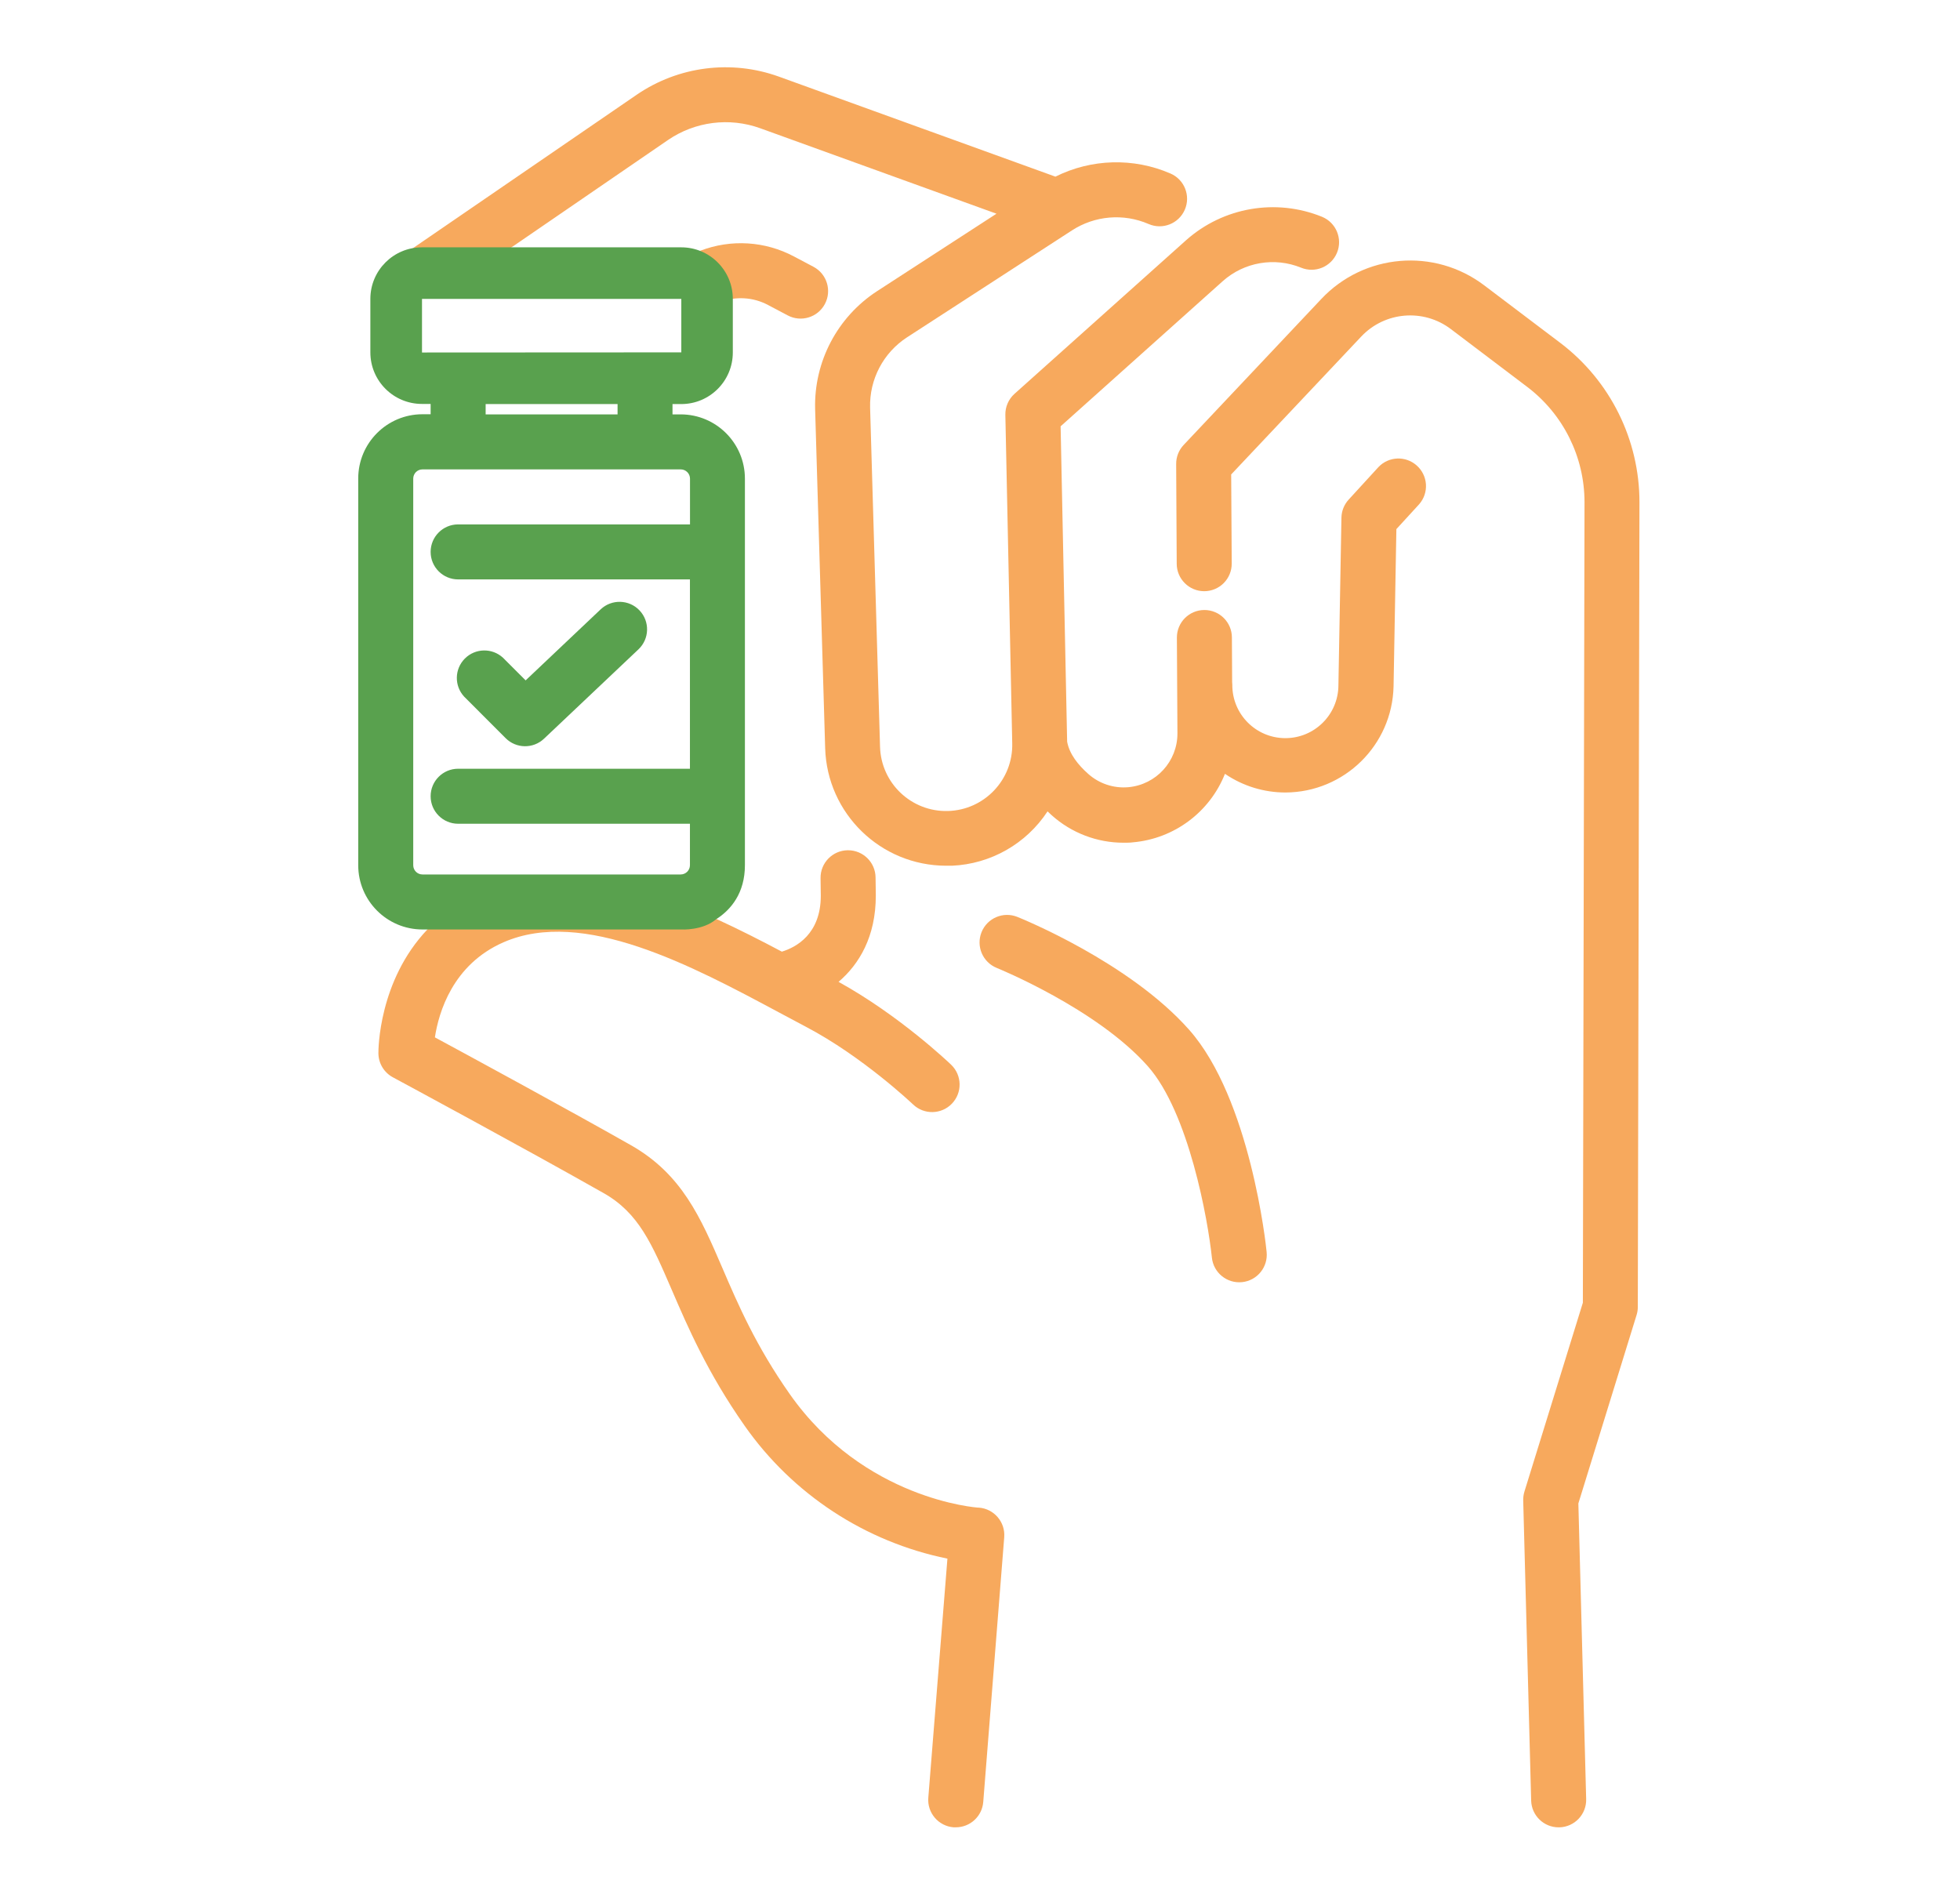
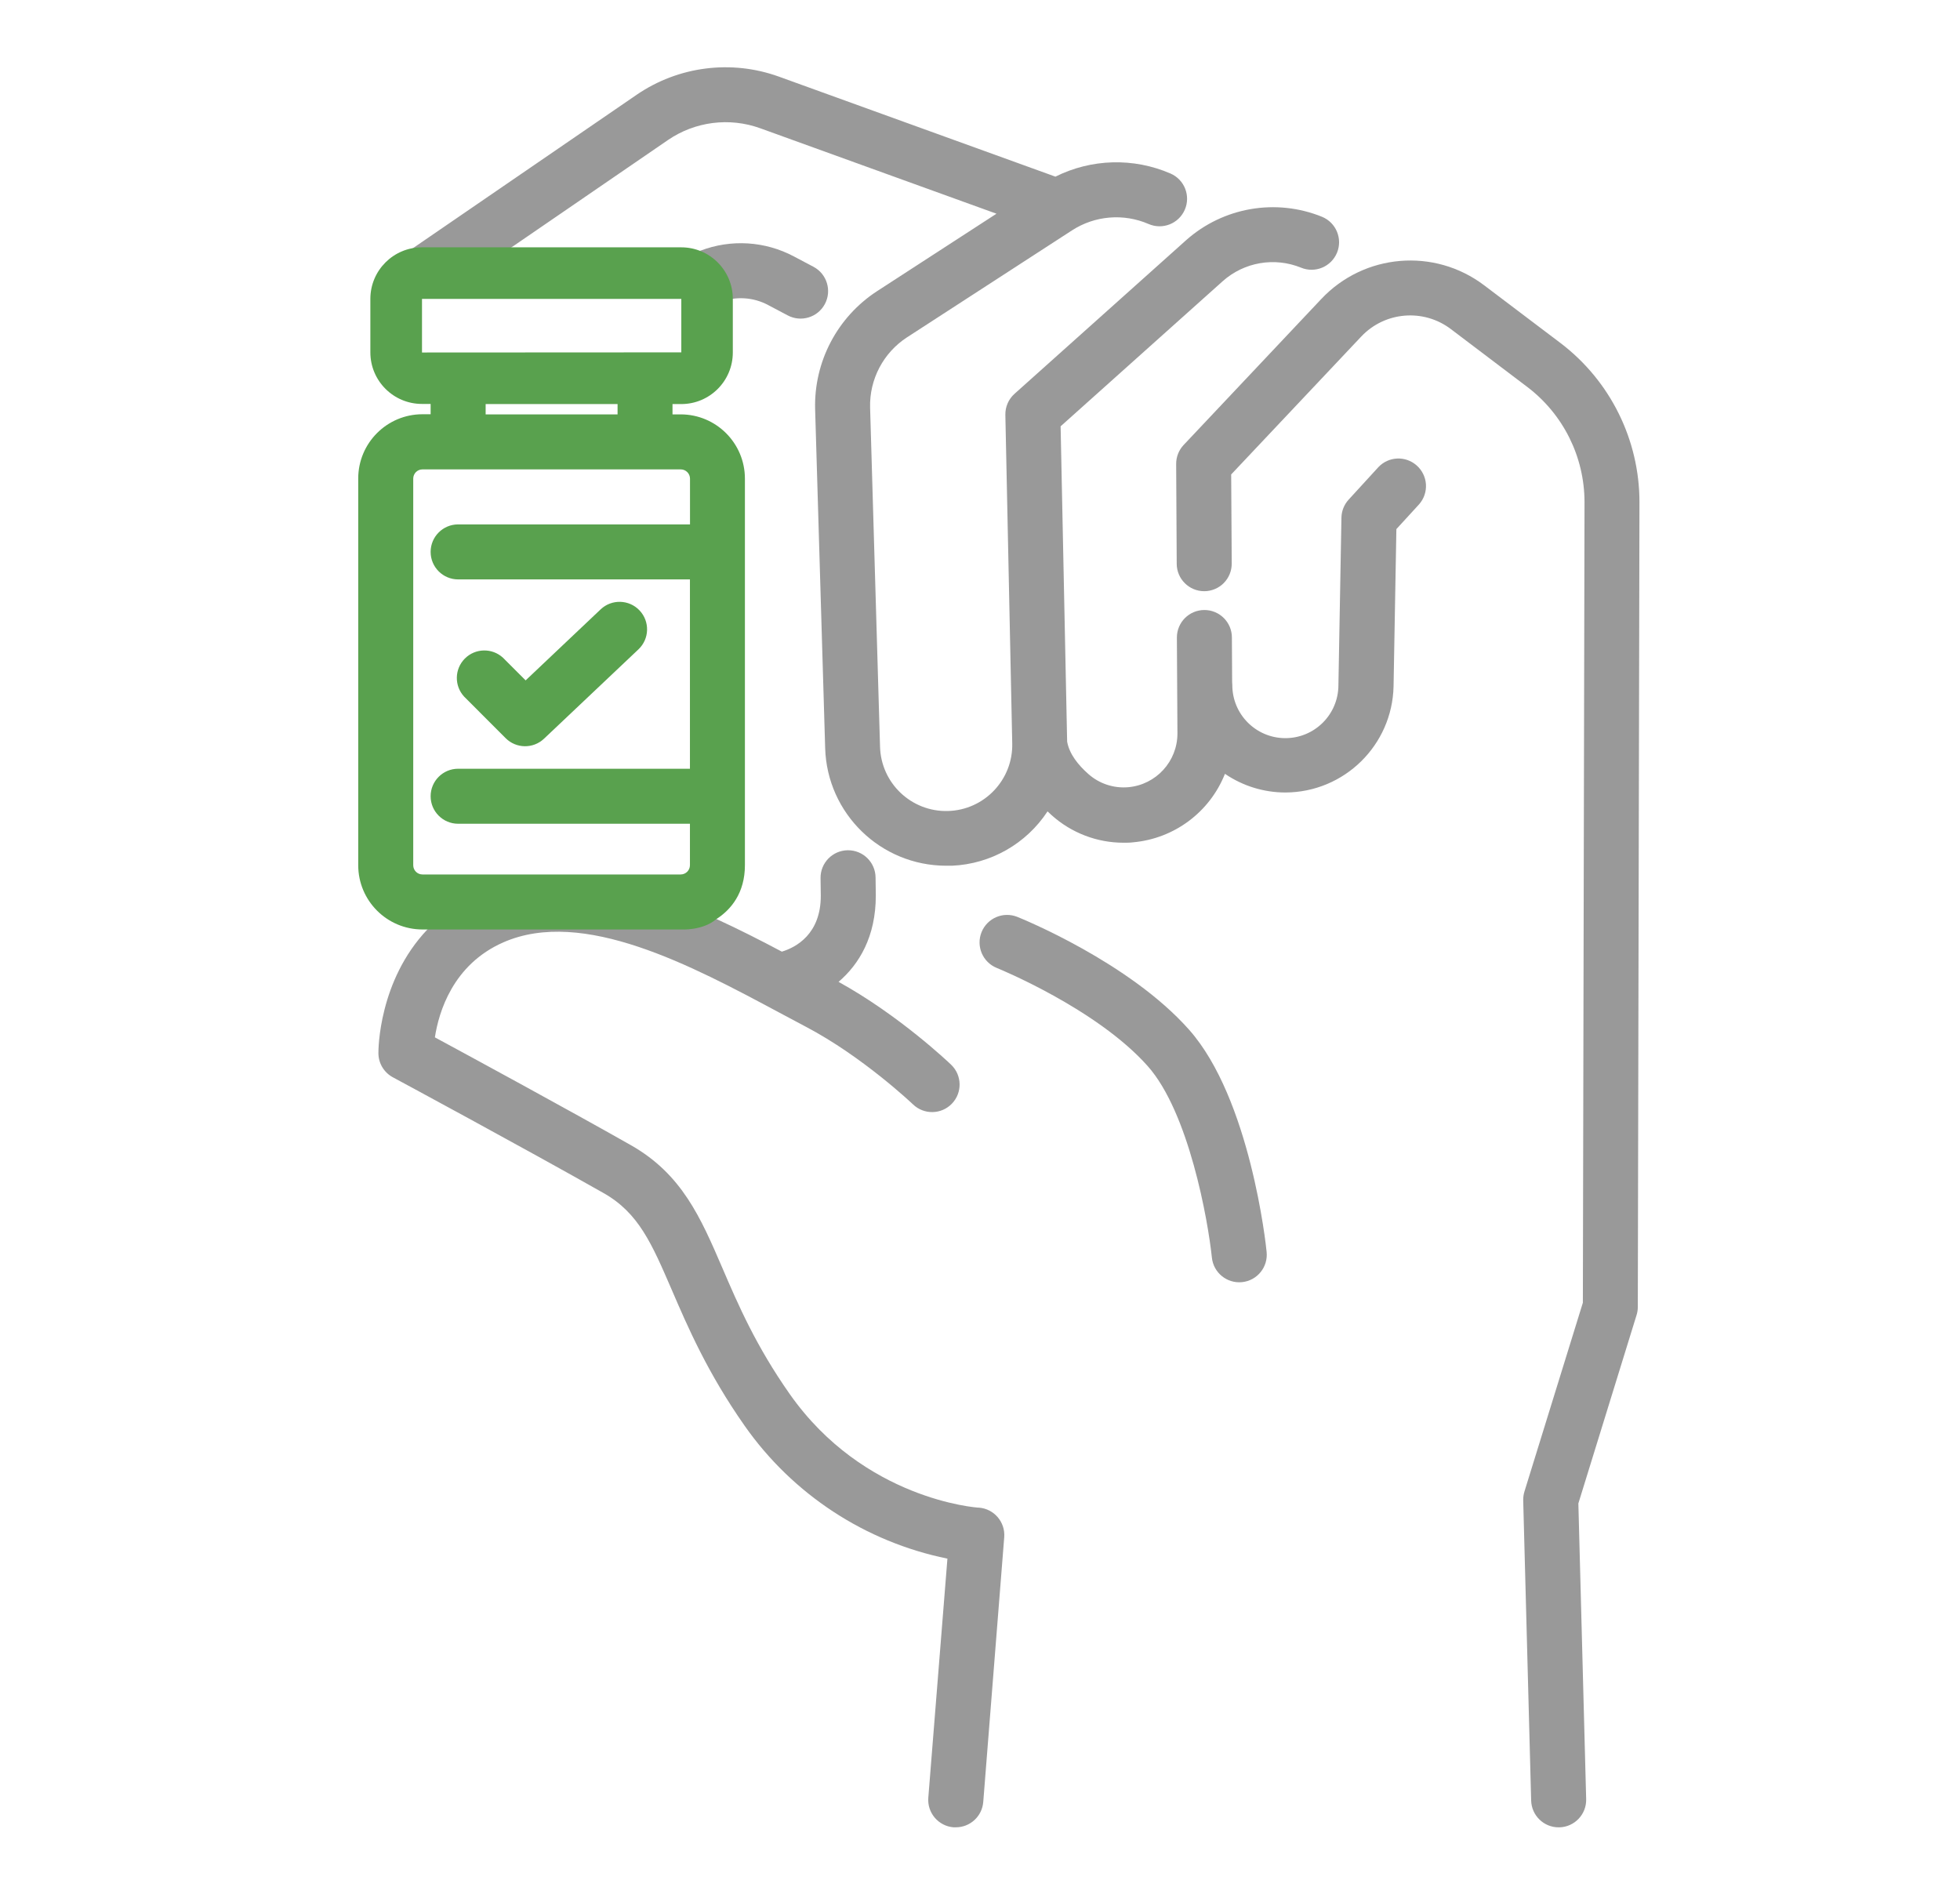
<svg xmlns="http://www.w3.org/2000/svg" width="570.07" height="548.82" viewBox="0 0 570.07 548.82">
-   <path d="M453.93,99.82,431.69,83a35.56,35.56,0,0,0-47.42,4l-40,42.42a8,8,0,0,0-2.18,5.54l.16,29a8,8,0,0,0,8,8h0a8,8,0,0,0,8-8.05h0L358.09,138l37.82-40.1A19.58,19.58,0,0,1,422,95.73l22.24,16.84A42.09,42.09,0,0,1,460.86,146l-.48,232.91-17,54.95a8.37,8.37,0,0,0-.35,2.58l2.31,87.28a8,8,0,0,0,8,7.79h.22a8,8,0,0,0,7.78-8.21h0l-2.27-86L476,382.5a7.79,7.79,0,0,0,.36-2.35l.48-234.1A58.14,58.14,0,0,0,453.93,99.82Z" fill="#f7a95d" />
-   <path d="M345.84,299.5c-17.36-19.59-48.61-32.27-49.93-32.8a8,8,0,0,0-6,14.84c.29.12,29.09,11.84,43.92,28.57,11.95,13.47,17.51,44.77,18.65,55.68a8,8,0,0,0,15.92-1.64C368.25,362.34,363.66,319.59,345.84,299.5Z" fill="#f7a95d" />
-   <path d="M202.09,74.2a5,5,0,0,1,0,2,5.93,5.93,0,0,1-.58,2.06c-.07,3.89,2,7.86,4.25,11.53v-.52l3.66-1.4a16.82,16.82,0,0,1,14,.86l5.67,3a8,8,0,0,0,7.53-14.12l-5.67-3a32.86,32.86,0,0,0-27.26-1.68l-1.23.48c-.19-.14-.4-.25-.6-.37A5.67,5.67,0,0,1,202.09,74.2Z" fill="#f7a95d" />
-   <path d="M124.31,270.35c-14.21,14.95-14.26,35-14.25,36a8,8,0,0,0,4.21,7c.38.2,38.14,20.55,61.31,33.69,10.19,5.78,14,14.7,19.83,28.19,4.62,10.72,10.37,24.08,21.15,39.45a95.21,95.21,0,0,0,59,38.67L270,522.89a8,8,0,0,0,7.34,8.61h0c.21,0,.43,0,.64,0a8,8,0,0,0,8-7.37l6.1-77a8,8,0,0,0-7.34-8.61h-.17c-.33,0-33.29-2.28-54.89-33.06-9.83-14-15-26-19.55-36.59-6.32-14.67-11.77-27.34-26.64-35.78-18.48-10.48-46.13-25.48-57-31.36,1.1-7.2,5.15-21.18,19.95-27.65,23.15-10.12,54.81,6.84,80.24,20.46,2.67,1.43,5.26,2.82,7.77,4.14,16.48,8.66,30.95,22.41,31.09,22.54a8,8,0,0,0,11.12-11.51l-.05-.05c-.63-.6-15.08-14.36-32.72-24.07,6-5.12,10.84-13.13,10.84-25.1v-.1l-.07-5.19a8,8,0,0,0-8-7.89h-.11a8,8,0,0,0-7.89,8.11l.07,5.12c0,11.12-7.15,15-11.33,16.26-6-3.19-12.42-6.46-19-9.48C175,254.8,135.38,259.35,124.31,270.35Z" fill="#f7a95d" />
-   <path d="M412,135.35a8,8,0,0,0-11.06.49h0l-8.68,9.48a8,8,0,0,0-2.1,5.26l-.88,48.78a15.43,15.43,0,0,1-30.86-.18,7.7,7.7,0,0,0-.05-.83l-.07-12.92a8,8,0,0,0-8-8h0a8,8,0,0,0-8,8h0l.16,27.9a15.69,15.69,0,0,1-14.29,15.64,15.46,15.46,0,0,1-11.69-3.9c-2.84-2.53-5.43-5.68-6.1-9.34L308.48,124l47.18-42.24a21.84,21.84,0,0,1,22.76-3.9,8,8,0,0,0,6.1-14.8A38,38,0,0,0,345,69.85l-49.93,44.7a8,8,0,0,0-2.66,6.13l2,95.49a19.23,19.23,0,0,1-38.45,1l-2.89-98.63a23.62,23.62,0,0,1,10.69-20.39l48-31.12a23.66,23.66,0,0,1,22.32-1.87,8,8,0,0,0,6.36-14.69,39.66,39.66,0,0,0-33.47.91l-80.45-29.1a45.73,45.73,0,0,0-41.34,5.28L118.57,73.24l-.32.25a8,8,0,0,0-3.15,6.35v5.48a7.87,7.87,0,0,0,1.23.8c4.4,2.18,9.32-.8,13-3.09,4.36-2.72,8.74-5.19,13.27-7.59a44.71,44.71,0,0,1,5-2.08,4.41,4.41,0,0,1,1.85-1.88l44.83-30.75A29.68,29.68,0,0,1,221.1,37.3l68.73,24.86L255.08,84.7a39.67,39.67,0,0,0-18,34.27L240,217.61a35.24,35.24,0,0,0,35.17,34.2c.57,0,1.14,0,1.72,0A35.08,35.08,0,0,0,304.68,236c.39.38.79.75,1.2,1.12a31.31,31.31,0,0,0,20.95,8c.9,0,1.81,0,2.72-.12a31.78,31.78,0,0,0,26.73-19.92,31.19,31.19,0,0,0,17.62,5.43,31.58,31.58,0,0,0,31.42-30.86l.82-45.75,6.64-7.25A8,8,0,0,0,412,135.35Z" fill="#f7a95d" />
+   <path d="M453.93,99.82,431.69,83a35.56,35.56,0,0,0-47.42,4l-40,42.42a8,8,0,0,0-2.18,5.54l.16,29a8,8,0,0,0,8,8h0a8,8,0,0,0,8-8.05h0L358.09,138l37.82-40.1A19.58,19.58,0,0,1,422,95.73l22.24,16.84A42.09,42.09,0,0,1,460.86,146l-.48,232.91-17,54.95a8.37,8.37,0,0,0-.35,2.58l2.31,87.28a8,8,0,0,0,8,7.79h.22a8,8,0,0,0,7.78-8.21h0l-2.27-86L476,382.5a7.79,7.79,0,0,0,.36-2.35l.48-234.1A58.14,58.14,0,0,0,453.93,99.82Z" fill="#999" />
+   <path d="M345.84,299.5c-17.36-19.59-48.61-32.27-49.93-32.8a8,8,0,0,0-6,14.84c.29.12,29.09,11.84,43.92,28.57,11.95,13.47,17.51,44.77,18.65,55.68a8,8,0,0,0,15.92-1.64C368.25,362.34,363.66,319.59,345.84,299.5Z" fill="#999" />
+   <path d="M202.09,74.2a5,5,0,0,1,0,2,5.93,5.93,0,0,1-.58,2.06c-.07,3.89,2,7.86,4.25,11.53v-.52l3.66-1.4a16.82,16.82,0,0,1,14,.86l5.67,3a8,8,0,0,0,7.53-14.12l-5.67-3a32.86,32.86,0,0,0-27.26-1.68l-1.23.48c-.19-.14-.4-.25-.6-.37A5.67,5.67,0,0,1,202.09,74.2Z" fill="#999" />
+   <path d="M124.31,270.35c-14.21,14.95-14.26,35-14.25,36a8,8,0,0,0,4.21,7c.38.2,38.14,20.55,61.31,33.69,10.19,5.78,14,14.7,19.83,28.19,4.62,10.72,10.37,24.08,21.15,39.45a95.21,95.21,0,0,0,59,38.67L270,522.89a8,8,0,0,0,7.34,8.61h0c.21,0,.43,0,.64,0a8,8,0,0,0,8-7.37l6.1-77a8,8,0,0,0-7.34-8.61h-.17c-.33,0-33.29-2.28-54.89-33.06-9.83-14-15-26-19.55-36.59-6.32-14.67-11.77-27.34-26.64-35.78-18.48-10.48-46.13-25.48-57-31.36,1.1-7.2,5.15-21.18,19.95-27.65,23.15-10.12,54.81,6.84,80.24,20.46,2.67,1.43,5.26,2.82,7.77,4.14,16.48,8.66,30.95,22.41,31.09,22.54a8,8,0,0,0,11.12-11.51l-.05-.05c-.63-.6-15.08-14.36-32.72-24.07,6-5.12,10.84-13.13,10.84-25.1v-.1l-.07-5.19a8,8,0,0,0-8-7.89h-.11a8,8,0,0,0-7.89,8.11l.07,5.12c0,11.12-7.15,15-11.33,16.26-6-3.19-12.42-6.46-19-9.48C175,254.8,135.38,259.35,124.31,270.35Z" fill="#999" />
+   <path d="M412,135.35a8,8,0,0,0-11.06.49h0l-8.68,9.48a8,8,0,0,0-2.1,5.26l-.88,48.78a15.43,15.43,0,0,1-30.86-.18,7.7,7.7,0,0,0-.05-.83l-.07-12.92a8,8,0,0,0-8-8h0a8,8,0,0,0-8,8h0l.16,27.9a15.69,15.69,0,0,1-14.29,15.64,15.46,15.46,0,0,1-11.69-3.9c-2.84-2.53-5.43-5.68-6.1-9.34L308.48,124l47.18-42.24a21.84,21.84,0,0,1,22.76-3.9,8,8,0,0,0,6.1-14.8A38,38,0,0,0,345,69.85l-49.93,44.7a8,8,0,0,0-2.66,6.13l2,95.49a19.23,19.23,0,0,1-38.45,1l-2.89-98.63a23.62,23.62,0,0,1,10.69-20.39l48-31.12a23.66,23.66,0,0,1,22.32-1.87,8,8,0,0,0,6.36-14.69,39.66,39.66,0,0,0-33.47.91l-80.45-29.1a45.73,45.73,0,0,0-41.34,5.28L118.57,73.24l-.32.25a8,8,0,0,0-3.15,6.35v5.48a7.87,7.87,0,0,0,1.23.8c4.4,2.18,9.32-.8,13-3.09,4.36-2.72,8.74-5.19,13.27-7.59a44.71,44.71,0,0,1,5-2.08,4.41,4.41,0,0,1,1.85-1.88l44.83-30.75A29.68,29.68,0,0,1,221.1,37.3l68.73,24.86L255.08,84.7a39.67,39.67,0,0,0-18,34.27L240,217.61a35.24,35.24,0,0,0,35.17,34.2c.57,0,1.14,0,1.72,0A35.08,35.08,0,0,0,304.68,236c.39.38.79.75,1.2,1.12a31.31,31.31,0,0,0,20.95,8c.9,0,1.81,0,2.72-.12a31.78,31.78,0,0,0,26.73-19.92,31.19,31.19,0,0,0,17.62,5.43,31.58,31.58,0,0,0,31.42-30.86l.82-45.75,6.64-7.25A8,8,0,0,0,412,135.35Z" fill="#999" />
  <g>
    <path d="M198,120.53H195.6v-3h2.54a15,15,0,0,0,15-15V86.94a15,15,0,0,0-15-15H122.72a15,15,0,0,0-15,15v15.55a15,15,0,0,0,15,15h2.53v3h-2.38a18.69,18.69,0,0,0-18.68,18.68V251.67a18.69,18.69,0,0,0,18.68,18.68h75.27s6.21.4,10.19-3c4.29-2.74,8.33-7.62,8.33-15.69V139.21A18.69,18.69,0,0,0,198,120.53Zm-75.26-18V86.94h75.42v15.55Zm56.88,15v3H141.25v-3Zm21.07,35H133.25a8,8,0,0,0,0,16h67.42V223.6H133.25a8,8,0,0,0,0,16h67.42v12.07a2.7,2.7,0,0,1-2.69,2.68H122.87a2.68,2.68,0,0,1-2.68-2.68V139.21a2.68,2.68,0,0,1,2.68-2.68H198a2.7,2.7,0,0,1,2.69,2.68Z" fill="#59a14e" />
    <path d="M147.07,214.71a8,8,0,0,0,11.15.16l27.48-26a8,8,0,1,0-11-11.63L152.88,197.9l-6.58-6.58A8,8,0,0,0,135,202.63Z" fill="#59a14e" />
  </g>
</svg>
